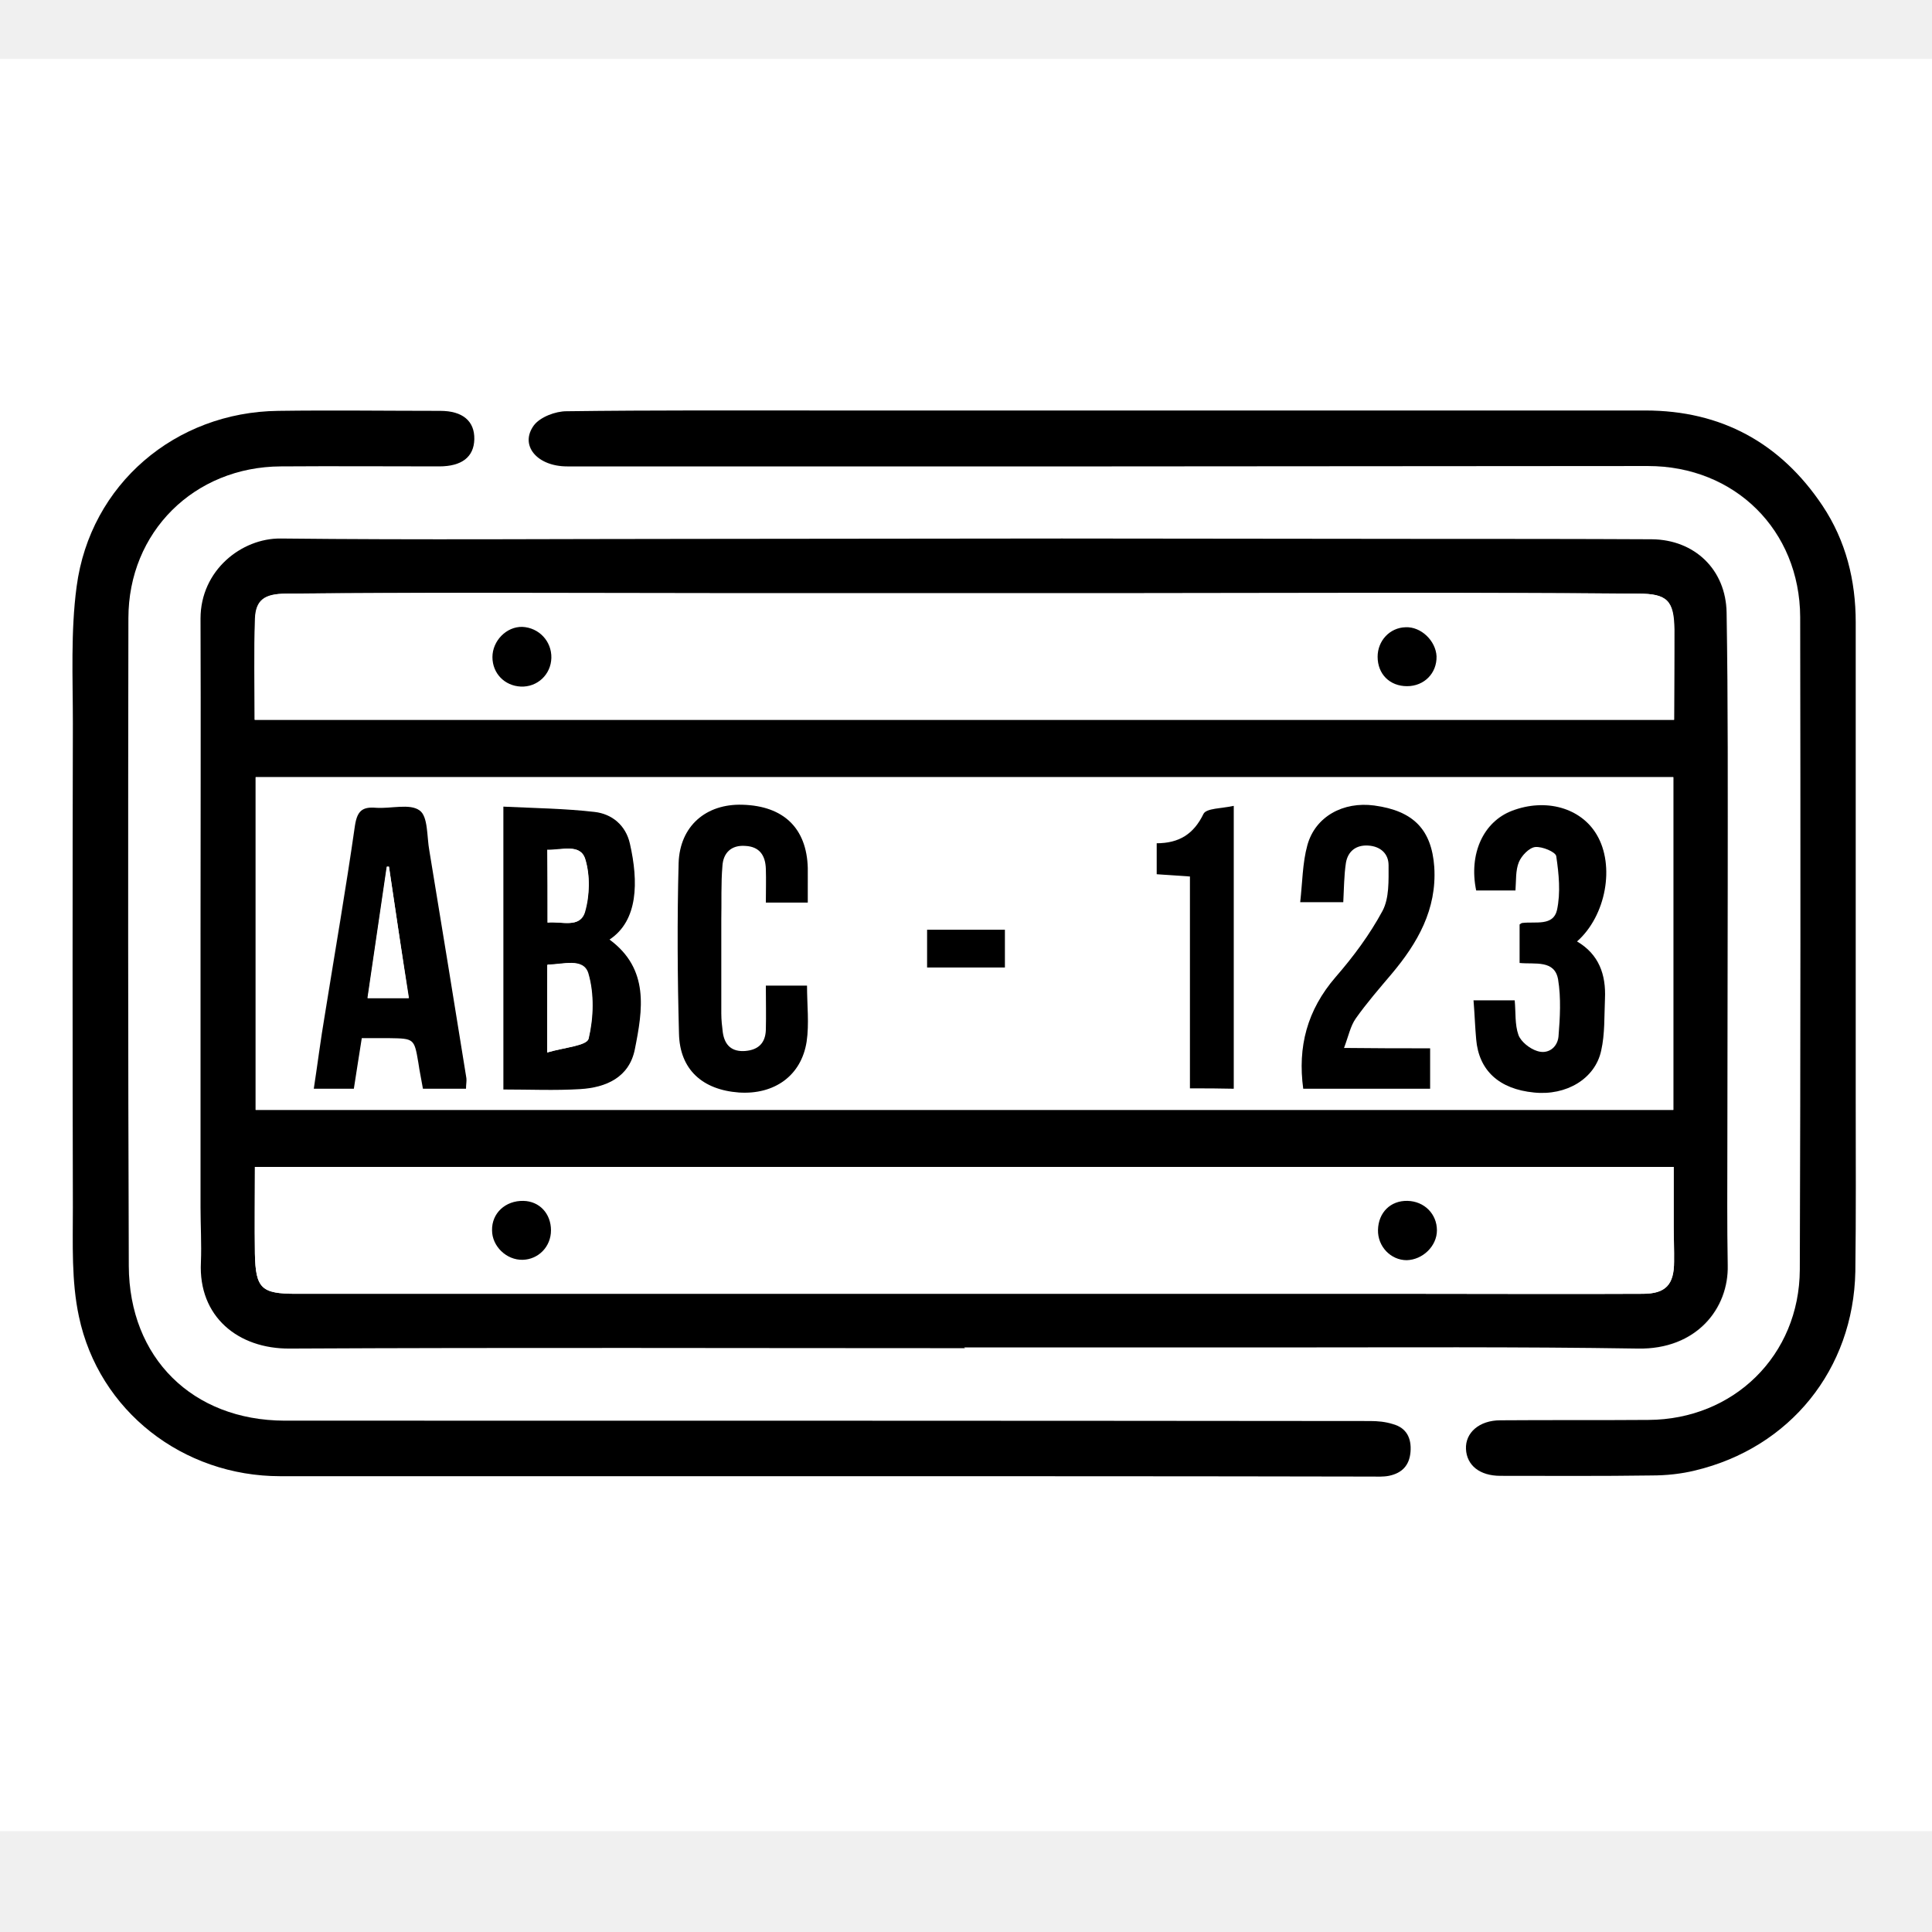
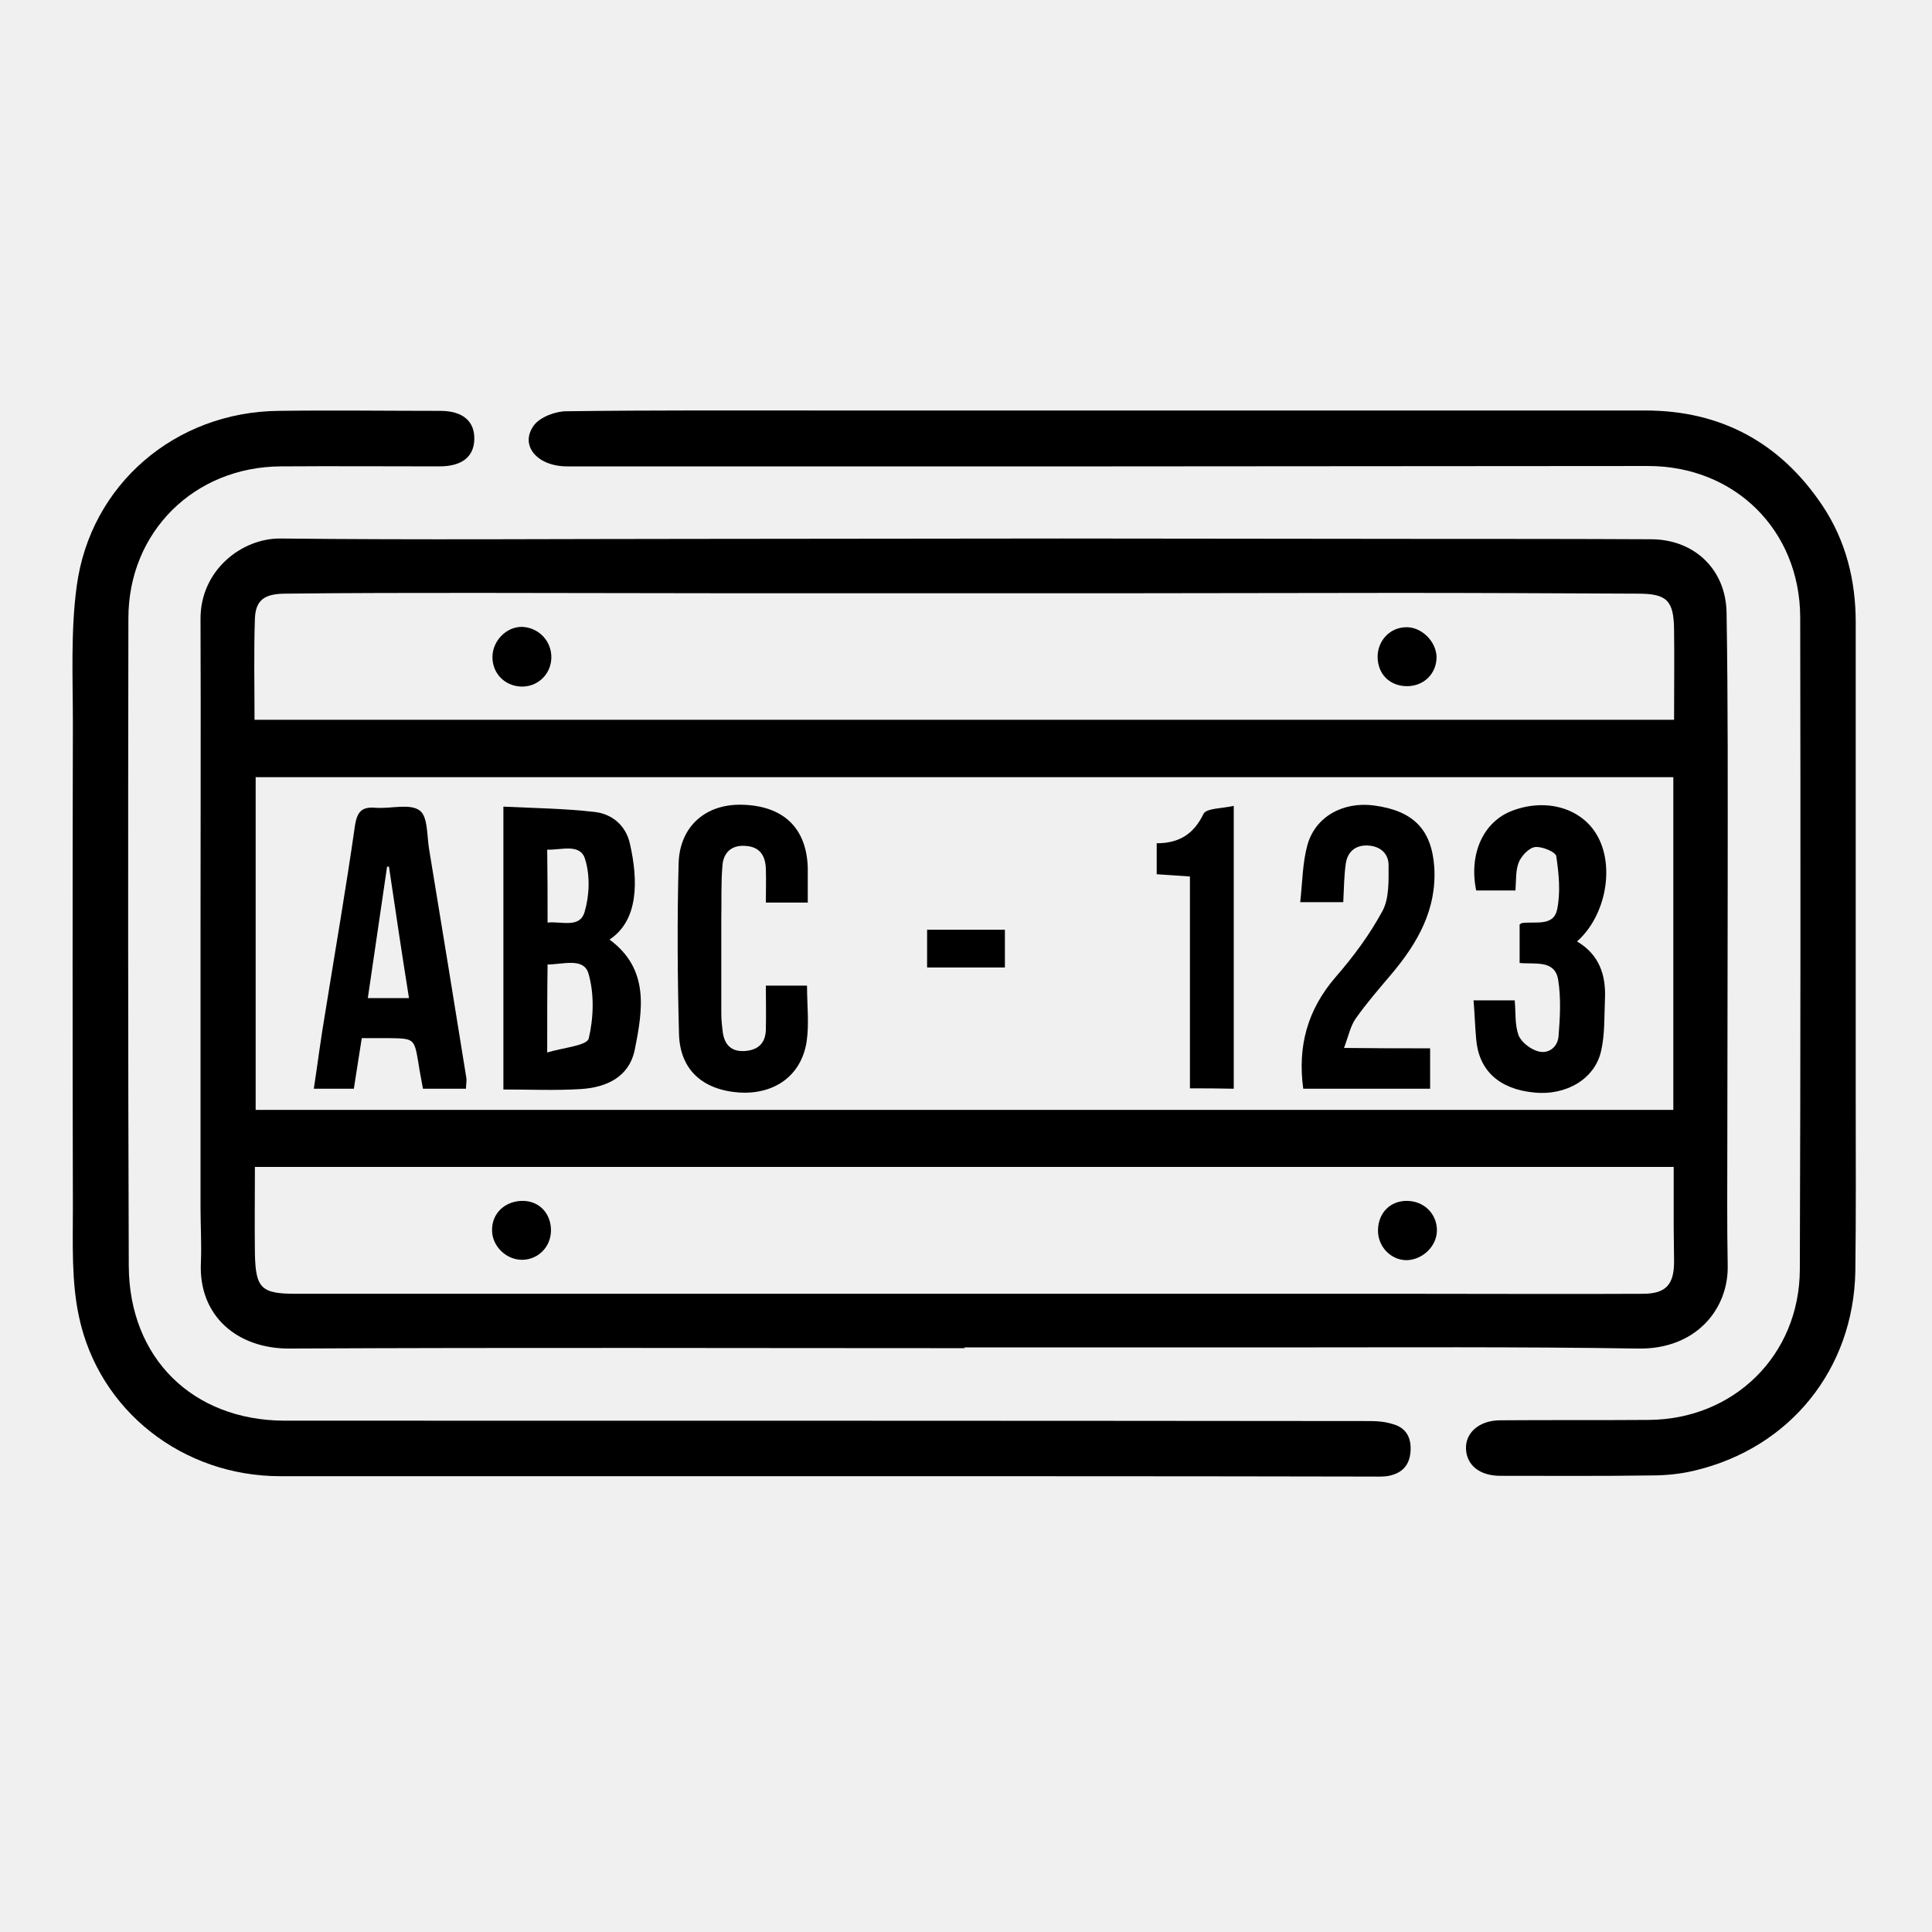
<svg xmlns="http://www.w3.org/2000/svg" version="1.1" id="Layer_1" x="0px" y="0px" viewBox="0 0 511.6 511.6" style="enable-background:new 0 0 511.6 511.6;" xml:space="preserve">
-   <style type="text/css">
- 	.st0{fill:#FFFFFF;}
- </style>
  <g>
-     <path class="st0" d="M-80.3,484.9c0-156.4,0-312.9,0-469.3c224,0,448.1,0,672.1,0c0,156.4,0,312.9,0,469.3   C367.8,484.9,143.8,484.9-80.3,484.9z M255.5,357c0,0,0-0.1,0-0.1c27.7,0,55.3,0,83,0c31.8,0,63.6-0.3,95.4,0.3   c15.5,0.3,24.1-10.7,23.8-22.1c-0.3-10.6-0.1-21.2-0.1-31.8c0-23,0.1-46.1,0.1-69.1c0-24,0-47.9-0.3-71.9   c-0.2-11.4-8.5-19.3-19.8-19.4c-20-0.2-39.9-0.1-59.9-0.1c-32.1,0-64.2-0.1-96.3-0.1c-32.4,0-64.8,0.1-97.2,0.1   c-36.6,0-73.1,0.3-109.7-0.1c-10.4-0.1-21.3,8.4-21.2,21.2c0.1,27.8,0,55.6,0,83.4c0,24.1,0,48.2,0,72.4c0,4.9,0.3,9.8,0.1,14.7   c-0.7,14.2,9.8,22.8,23.5,22.8C136.3,356.8,195.9,357,255.5,357z M217.6,390.9C217.6,390.9,217.6,390.9,217.6,390.9   c48.6,0,97.1,0,145.7,0c1.5,0,3.1,0.1,4.6-0.2c3.4-0.7,5.4-2.7,5.7-6.3c0.3-3.7-1-6.4-4.7-7.4c-1.9-0.5-3.9-0.8-5.9-0.8   c-95.9,0-191.8,0-287.6-0.1c-24.3,0-41.2-16.6-41.2-41C33.9,278,33.9,220.9,34,163.7c0-22.8,17.4-40.1,40.3-40.2   c14-0.1,28,0,41.9,0c6,0,9.2-2.5,9.3-7.2c0.1-4.7-3.1-7.4-9-7.5c-14.3-0.1-28.6-0.2-42.9,0c-27.3,0.3-49.8,19.4-53.4,46.5   c-1.6,11.9-0.9,24.2-1,36.3c-0.1,42.7-0.1,85.4,0,128.1c0,9.6-0.4,19.5,1.6,28.9c5.3,25.1,27.6,42.2,53.3,42.3   C122,390.9,169.8,390.9,217.6,390.9z M294.4,123.5C294.4,123.5,294.4,123.5,294.4,123.5c47.3,0,94.6-0.1,141.9,0   c23.1,0.1,40.3,17,40.3,40c0.1,57.6,0.1,115.2-0.1,172.8c-0.1,22.7-17.5,39.7-40.1,39.8c-13.1,0.1-26.1,0-39.2,0.1   c-5.6,0-9.3,3.3-9.1,7.6c0.2,4.3,3.7,7,9.1,7.1c13.4,0,26.7,0.1,40.1-0.1c3.8,0,7.7-0.4,11.4-1.3c25.3-6,42-26.8,42.5-52.7   c0.3-15,0.1-30.1,0.1-45.2c0-42.2,0-84.5,0-126.7c0-11.2-2.6-21.6-8.8-30.9c-11.1-16.7-26.9-25.2-46.9-25.2   c-72.2-0.1-144.4,0-216.6,0c-23,0-46.1-0.1-69.1,0.2c-3,0-7,1.5-8.6,3.7c-4,5.2,0.8,10.9,8.8,10.9   C198.3,123.5,246.3,123.5,294.4,123.5z" />
    <path d="M255.5,357c-59.6,0-119.2-0.2-178.8,0.1c-13.7,0.1-24.2-8.5-23.5-22.8c0.2-4.9-0.1-9.8-0.1-14.7c0-24.1,0-48.2,0-72.4   c0-27.8,0.1-55.6,0-83.4c0-12.8,10.9-21.3,21.2-21.2c36.6,0.4,73.1,0.1,109.7,0.1c32.4,0,64.8-0.1,97.2-0.1   c32.1,0,64.2,0.1,96.3,0.1c20,0,39.9,0,59.9,0.1c11.3,0.1,19.6,8,19.8,19.4c0.4,24,0.3,47.9,0.3,71.9c0,23-0.1,46.1-0.1,69.1   c0,10.6-0.1,21.2,0.1,31.8c0.3,11.5-8.3,22.4-23.8,22.1c-31.8-0.5-63.6-0.3-95.4-0.3c-27.7,0-55.3,0-83,0   C255.5,356.9,255.5,357,255.5,357z M67.7,293.9c125.2,0,250.2,0,375.4,0c0-29.5,0-58.8,0-88.1c-125.2,0-250.2,0-375.4,0   C67.7,235.2,67.7,264.3,67.7,293.9z M67.5,309c0,8-0.1,15.5,0,23c0.2,9.2,1.7,10.6,10.9,10.6c35.2,0,70.3,0,105.5,0   c31.6,0,63.3,0,94.9,0c32.6,0,65.1,0,97.7,0c19.5,0,39,0.1,58.5,0c6.1,0,8.3-2.4,8.3-8.5c0-3.1-0.1-6.1-0.1-9.2   c0-5.3,0-10.6,0-15.9C317.8,309,192.9,309,67.5,309z M443.3,190.6c0-8.3,0.1-16.1,0-23.9c-0.1-7.7-1.9-9.5-9.6-9.5   c-21.2-0.1-42.4-0.2-63.6-0.2c-25.3,0-50.7,0.1-76,0.1c-32.7,0-65.4,0-98.1,0c-23.2,0-46.4-0.1-69.6-0.1c-16.9,0-33.8,0-50.7,0.2   c-5.7,0-8,1.7-8.2,6.6c-0.3,8.9-0.1,17.7-0.1,26.8C192.8,190.6,317.7,190.6,443.3,190.6z" />
-     <path d="M217.6,390.9c-47.8,0-95.6,0-143.4,0c-25.7,0-48-17.2-53.3-42.3c-2-9.3-1.6-19.2-1.6-28.9c-0.1-42.7-0.1-85.4,0-128.1   c0-12.1-0.6-24.4,1-36.3c3.6-27.1,26.2-46.2,53.4-46.5c14.3-0.2,28.6,0,42.9,0c5.9,0,9.1,2.7,9,7.5c-0.1,4.7-3.3,7.2-9.3,7.2   c-14,0-28-0.1-41.9,0C51.4,123.6,34,140.9,34,163.7c-0.1,57.2-0.1,114.3,0.1,171.5c0.1,24.4,16.9,40.9,41.2,41   c95.9,0,191.8,0,287.6,0.1c2,0,4,0.2,5.9,0.8c3.7,1,5,3.8,4.7,7.4c-0.3,3.6-2.3,5.6-5.7,6.3c-1.5,0.3-3.1,0.2-4.6,0.2   C314.7,390.9,266.1,390.9,217.6,390.9C217.6,390.9,217.6,390.9,217.6,390.9z" />
-     <path d="M294.4,123.5c-48.1,0-96.2,0-144.2,0c-8,0-12.7-5.6-8.8-10.9c1.7-2.2,5.7-3.7,8.6-3.7c23-0.3,46.1-0.2,69.1-0.2   c72.2,0,144.4,0,216.6,0c20.1,0,35.8,8.6,46.9,25.2c6.2,9.3,8.8,19.8,8.8,30.9c0,42.2,0,84.5,0,126.7c0,15.1,0.1,30.1-0.1,45.2   c-0.5,25.9-17.3,46.7-42.5,52.7c-3.7,0.9-7.6,1.3-11.4,1.3c-13.4,0.2-26.7,0.1-40.1,0.1c-5.5,0-8.9-2.8-9.1-7.1   c-0.2-4.3,3.5-7.6,9.1-7.6c13.1-0.1,26.1,0,39.2-0.1c22.6-0.1,40-17.1,40.1-39.8c0.2-57.6,0.2-115.2,0.1-172.8   c-0.1-23-17.3-40-40.3-40C389,123.4,341.7,123.5,294.4,123.5C294.4,123.5,294.4,123.5,294.4,123.5z" />
-     <path class="st0" d="M67.7,293.9c0-29.6,0-58.7,0-88.1c125.2,0,250.2,0,375.4,0c0,29.3,0,58.6,0,88.1   C317.8,293.9,192.9,293.9,67.7,293.9z M133.3,288.5c7.1,0,13.7,0.3,20.2-0.1c6.8-0.4,13-3.2,14.5-10.5c2.1-10.5,3.9-21.4-6.7-29.1   c7.6-5,7.7-15.2,5.4-25.4c-1.1-4.9-4.7-7.9-9.4-8.4c-7.9-0.9-15.8-0.9-24.1-1.4C133.3,238.9,133.3,263.4,133.3,288.5z M123.4,288.3   c0-1.2,0.1-2,0-2.8c-3.3-20.1-6.5-40.2-9.8-60.2c-0.6-3.7-0.3-9.1-2.6-10.7c-2.7-1.9-7.7-0.5-11.6-0.7c-3.6-0.3-5,0.9-5.5,4.7   c-2.5,16.8-5.4,33.5-8,50.3c-1,6.4-1.9,12.8-2.9,19.4c3.9,0,7.2,0,10.6,0c0.7-4.6,1.4-8.9,2.1-13.4c2.6,0,4.9,0,7.2,0   c6.7,0.1,6.7,0.1,7.8,6.6c0.4,2.2,0.8,4.4,1.2,6.8C115.8,288.3,119.4,288.3,123.4,288.3z M417.6,249.3c7.7-6.8,10.1-20.1,5.1-28.4   c-4.2-7-13.5-9.7-22.4-6.3c-7.7,2.9-11.5,11.4-9.5,21.1c3.4,0,6.9,0,10.4,0c0.3-2.7,0.1-5.3,0.9-7.5c0.7-1.7,2.7-3.8,4.3-4   c1.8-0.2,5.4,1.3,5.6,2.4c0.7,4.7,1.2,9.7,0.2,14.3c-0.9,4.3-5.7,3-9.1,3.4c-0.3,0-0.5,0.3-0.8,0.4c0,3.4,0,6.8,0,10.2   c4.2,0.5,9.3-0.9,10.2,4.4c0.9,4.9,0.6,10.1,0.1,15.1c-0.2,2.9-2.8,4.8-5.7,3.8c-2-0.7-4.3-2.4-4.9-4.2c-1-2.8-0.7-6-1-9.2   c-3.5,0-7,0-10.9,0c0.2,3.7,0.4,7,0.7,10.3c0.7,8.3,6.2,13.3,15.3,14.1c8.6,0.8,16.2-3.6,17.8-11.1c1-4.4,0.7-9.1,1-13.7   C425.4,258.1,423.5,252.7,417.6,249.3z M213.9,239c0-3.3,0.1-6.3,0-9.2c-0.3-10.4-6.4-16.3-17.3-16.7c-9.6-0.3-16.6,5.7-16.9,15.5   c-0.4,15-0.3,30,0.1,45.1c0.2,9.5,6.2,14.8,15.9,15.6c9.3,0.7,16.5-4.4,17.9-13.5c0.7-4.7,0.1-9.7,0.1-14.8c-3.6,0-7,0-10.9,0   c0,4.1,0.1,7.9,0,11.7c-0.1,3.4-1.9,5.3-5.4,5.6c-3.6,0.3-5.5-1.5-6-4.9c-0.2-1.7-0.4-3.3-0.4-5c0-8.3,0-16.6,0-24.9   c0-4.7-0.1-9.5,0.3-14.2c0.3-3.5,2.3-5.6,6.1-5.3c3.8,0.3,5.3,2.6,5.4,6.1c0.1,2.9,0,5.7,0,8.9C206.9,239,210.2,239,213.9,239z    M378.7,277.6c-7.5,0-14.6,0-22.8,0c1.2-3.1,1.7-5.8,3.1-7.8c2.9-4.1,6.3-7.9,9.5-11.8c6.9-8.2,12-17.1,11.3-28.3   c-0.6-9.9-5.5-14.9-15.9-16.3c-8.2-1.1-15.6,2.9-17.7,10.5c-1.3,4.7-1.3,9.8-1.9,15.1c4.5,0,7.9,0,11.4,0c0.2-3.7,0.2-7.1,0.7-10.4   c0.5-3.1,2.5-4.8,5.9-4.6c3.3,0.2,5.4,2.1,5.4,5.2c0,4.1,0.2,8.7-1.6,12.1c-3.4,6.3-7.7,12.1-12.4,17.5   c-7.6,8.7-10.1,18.5-8.6,29.6c11.4,0,22.4,0,33.6,0C378.7,284.8,378.7,281.6,378.7,277.6z M315.1,288.2c4.1,0,7.7,0,11.6,0   c0-24.8,0-49.3,0-74.9c-3,0.7-7.2,0.6-8,2.1c-2.6,5.4-6.6,7.8-12.4,7.8c0,2.9,0,5.5,0,8.2c3,0.2,5.8,0.4,8.8,0.6   C315.1,251,315.1,269.4,315.1,288.2z M245.5,246.2c0,3.6,0,6.8,0,10c7.1,0,13.9,0,20.6,0c0-3.5,0-6.7,0-10   C259.2,246.2,252.5,246.2,245.5,246.2z" />
-     <path class="st0" d="M67.5,309c125.5,0,250.3,0,375.7,0c0,5.3,0,10.6,0,15.9c0,3.1,0.2,6.1,0.1,9.2c0,6.1-2.3,8.5-8.3,8.5   c-19.5,0.1-39,0-58.5,0c-32.6,0-65.1,0-97.7,0c-31.6,0-63.3,0-94.9,0c-35.2,0-70.3,0-105.5,0c-9.2,0-10.7-1.4-10.9-10.6   C67.4,324.5,67.5,317,67.5,309z M380.5,325.8c0-4.4-3.3-7.7-7.8-7.9c-4.5-0.1-7.7,3.1-7.8,7.7c-0.1,4.4,3.4,8.1,7.6,8   C376.7,333.7,380.4,330,380.5,325.8z M145.9,325.8c0-4.4-3-7.7-7.3-7.8c-4.8-0.1-8.4,3.3-8.3,7.8c0.1,4.2,3.9,7.8,8.1,7.8   C142.6,333.5,145.8,330.1,145.9,325.8z" />
-     <path class="st0" d="M443.3,190.6c-125.6,0-250.5,0-375.8,0c0-9.1-0.2-18,0.1-26.8c0.2-4.9,2.4-6.5,8.2-6.6   c16.9-0.1,33.8-0.2,50.7-0.2c23.2,0,46.4,0.1,69.6,0.1c32.7,0,65.4,0,98.1,0c25.3,0,50.7-0.1,76-0.1c21.2,0,42.4,0,63.6,0.2   c7.7,0,9.5,1.8,9.6,9.5C443.4,174.4,443.3,182.3,443.3,190.6z M372.6,181.7c4.6,0,7.9-3.4,7.8-7.9c-0.1-4.2-4.1-7.9-8.2-7.7   c-4.2,0.2-7.4,3.6-7.4,7.8C364.7,178.5,368,181.8,372.6,181.7z M146,174.2c0.1-4.4-3.3-8.1-7.6-8.1c-4.2-0.1-7.9,3.7-7.9,8   c0,4.3,3.2,7.6,7.5,7.8C142.3,182,145.9,178.7,146,174.2z" />
+     <path d="M217.6,390.9c-47.8,0-95.6,0-143.4,0c-25.7,0-48-17.2-53.3-42.3c-2-9.3-1.6-19.2-1.6-28.9c-0.1-42.7-0.1-85.4,0-128.1   c0-12.1-0.6-24.4,1-36.3c3.6-27.1,26.2-46.2,53.4-46.5c14.3-0.2,28.6,0,42.9,0c5.9,0,9.1,2.7,9,7.5c-0.1,4.7-3.3,7.2-9.3,7.2   c-14,0-28-0.1-41.9,0c-23,0.1-40.4,17.4-40.4,40.2c-0.1,57.2-0.1,114.3,0.1,171.5c0.1,24.4,16.9,40.9,41.2,41   c95.9,0,191.8,0,287.6,0.1c2,0,4,0.2,5.9,0.8c3.7,1,5,3.8,4.7,7.4s-2.3,5.6-5.7,6.3c-1.5,0.3-3.1,0.2-4.6,0.2   C314.7,390.9,266.1,390.9,217.6,390.9L217.6,390.9z" />
+     <path d="M294.4,123.5c-48.1,0-96.2,0-144.2,0c-8,0-12.7-5.6-8.8-10.9c1.7-2.2,5.7-3.7,8.6-3.7c23-0.3,46.1-0.2,69.1-0.2   c72.2,0,144.4,0,216.6,0c20.1,0,35.8,8.6,46.9,25.2c6.2,9.3,8.8,19.8,8.8,30.9c0,42.2,0,84.5,0,126.7c0,15.1,0.1,30.1-0.1,45.2   c-0.5,25.9-17.3,46.7-42.5,52.7c-3.7,0.9-7.6,1.3-11.4,1.3c-13.4,0.2-26.7,0.1-40.1,0.1c-5.5,0-8.9-2.8-9.1-7.1   c-0.2-4.3,3.5-7.6,9.1-7.6c13.1-0.1,26.1,0,39.2-0.1c22.6-0.1,40-17.1,40.1-39.8c0.2-57.6,0.2-115.2,0.1-172.8   c-0.1-23-17.3-40-40.3-40C389,123.4,341.7,123.5,294.4,123.5L294.4,123.5z" />
    <path d="M133.3,288.5c0-25.1,0-49.6,0-74.9c8.3,0.4,16.3,0.5,24.1,1.4c4.6,0.5,8.3,3.5,9.4,8.4c2.3,10.1,2.2,20.4-5.4,25.4   c10.6,7.8,8.8,18.6,6.7,29.1c-1.5,7.4-7.6,10.1-14.5,10.5C147,288.8,140.3,288.5,133.3,288.5z M144.9,278.7   c4.3-1.3,10.5-1.8,11-3.7c1.3-5.5,1.5-11.9-0.1-17.3c-1.3-4.2-6.8-2.3-10.8-2.3C144.9,262.9,144.9,269.9,144.9,278.7z M145,244.3   c3.7-0.4,8.5,1.6,9.8-2.8c1.3-4.4,1.5-9.7,0.1-14.1c-1.3-4.1-6.2-2.3-10-2.4C145,231.6,145,237.7,145,244.3z" />
    <path d="M123.4,288.3c-4,0-7.6,0-11.4,0c-0.4-2.4-0.9-4.6-1.2-6.8c-1.1-6.5-1.1-6.5-7.8-6.6c-2.3,0-4.6,0-7.2,0   c-0.7,4.5-1.4,8.8-2.1,13.4c-3.5,0-6.8,0-10.6,0c1-6.5,1.8-13,2.9-19.4c2.7-16.8,5.6-33.5,8-50.3c0.6-3.8,1.9-5,5.5-4.7   c4,0.3,9-1.2,11.6,0.7c2.3,1.6,1.9,7,2.6,10.7c3.3,20.1,6.6,40.2,9.8,60.2C123.6,286.3,123.4,287.1,123.4,288.3z M103,229.5   c-0.2,0-0.4,0-0.5,0c-1.7,11.6-3.4,23.2-5.1,34.8c3.9,0,7.2,0,10.9,0C106.4,252.4,104.7,241,103,229.5z" />
    <path d="M417.6,249.3c5.8,3.4,7.7,8.8,7.4,15.2c-0.2,4.6,0,9.3-1,13.7c-1.6,7.5-9.3,12-17.8,11.1c-9.2-0.9-14.6-5.8-15.3-14.1   c-0.3-3.3-0.4-6.7-0.7-10.3c3.9,0,7.4,0,10.9,0c0.3,3.2,0,6.4,1,9.2c0.7,1.8,3,3.6,4.9,4.2c2.9,1,5.4-0.9,5.7-3.8   c0.4-5,0.7-10.2-0.1-15.1c-0.9-5.3-6.1-4-10.2-4.4c0-3.4,0-6.8,0-10.2c0.3-0.2,0.5-0.4,0.8-0.4c3.4-0.4,8.1,0.9,9.1-3.4   c1-4.6,0.5-9.6-0.2-14.3c-0.2-1.1-3.7-2.6-5.6-2.4c-1.6,0.2-3.6,2.3-4.3,4c-0.9,2.2-0.7,4.8-0.9,7.5c-3.5,0-7,0-10.4,0   c-2-9.7,1.9-18.2,9.5-21.1c8.9-3.4,18.2-0.8,22.4,6.3C427.7,229.2,425.3,242.5,417.6,249.3z" />
    <path d="M213.9,239c-3.6,0-6.9,0-11.1,0c0-3.1,0.1-6,0-8.9c-0.1-3.5-1.6-5.9-5.4-6.1c-3.8-0.3-5.9,1.9-6.1,5.3   c-0.4,4.7-0.2,9.5-0.3,14.2c0,8.3,0,16.6,0,24.9c0,1.7,0.2,3.4,0.4,5c0.5,3.4,2.4,5.2,6,4.9c3.5-0.3,5.3-2.2,5.4-5.6   c0.1-3.8,0-7.6,0-11.7c3.9,0,7.3,0,10.9,0c0,5.1,0.6,10.1-0.1,14.8c-1.4,9.1-8.6,14.1-17.9,13.5c-9.7-0.7-15.7-6.1-15.9-15.6   c-0.4-15-0.5-30.1-0.1-45.1c0.3-9.9,7.3-15.8,16.9-15.5c10.9,0.3,17,6.2,17.3,16.7C213.9,232.7,213.9,235.7,213.9,239z" />
-     <path d="M378.7,277.6c0,4,0,7.2,0,10.7c-11.2,0-22.2,0-33.6,0c-1.5-11.1,1-20.8,8.6-29.6c4.7-5.4,9-11.2,12.4-17.5   c1.8-3.4,1.6-8,1.6-12.1c0-3-2.1-5-5.4-5.2c-3.3-0.2-5.4,1.6-5.9,4.6c-0.5,3.3-0.5,6.7-0.7,10.4c-3.4,0-6.9,0-11.4,0   c0.6-5.3,0.6-10.4,1.9-15.1c2.1-7.6,9.5-11.6,17.7-10.5c10.4,1.4,15.2,6.4,15.9,16.3c0.7,11.2-4.4,20.1-11.3,28.3   c-3.3,3.9-6.6,7.7-9.5,11.8c-1.4,2-1.9,4.6-3.1,7.8C364.1,277.6,371.2,277.6,378.7,277.6z" />
+     <path d="M378.7,277.6c0,4,0,7.2,0,10.7c-11.2,0-22.2,0-33.6,0c-1.5-11.1,1-20.8,8.6-29.6c4.7-5.4,9-11.2,12.4-17.5   c1.8-3.4,1.6-8,1.6-12.1c0-3-2.1-5-5.4-5.2s-5.4,1.6-5.9,4.6c-0.5,3.3-0.5,6.7-0.7,10.4c-3.4,0-6.9,0-11.4,0   c0.6-5.3,0.6-10.4,1.9-15.1c2.1-7.6,9.5-11.6,17.7-10.5c10.4,1.4,15.2,6.4,15.9,16.3c0.7,11.2-4.4,20.1-11.3,28.3   c-3.3,3.9-6.6,7.7-9.5,11.8c-1.4,2-1.9,4.6-3.1,7.8C364.1,277.6,371.2,277.6,378.7,277.6z" />
    <path d="M315.1,288.2c0-18.9,0-37.3,0-56.1c-3-0.2-5.8-0.4-8.8-0.6c0-2.8,0-5.3,0-8.2c5.9,0,9.8-2.4,12.4-7.8   c0.8-1.5,4.9-1.4,8-2.1c0,25.6,0,50.1,0,74.9C322.8,288.2,319.3,288.2,315.1,288.2z" />
    <path d="M245.5,246.2c7,0,13.7,0,20.6,0c0,3.3,0,6.5,0,10c-6.8,0-13.6,0-20.6,0C245.5,253,245.5,249.8,245.5,246.2z" />
    <path d="M380.5,325.8c0,4.2-3.8,7.8-8,7.9c-4.2,0-7.7-3.6-7.6-8c0.1-4.6,3.3-7.8,7.8-7.7C377.2,318.1,380.5,321.5,380.5,325.8z" />
    <path d="M145.9,325.8c0,4.3-3.3,7.7-7.5,7.8c-4.3,0.1-8.1-3.6-8.1-7.8c-0.1-4.6,3.6-7.9,8.3-7.8   C142.9,318.1,145.9,321.4,145.9,325.8z" />
    <path d="M372.6,181.7c-4.6,0-7.8-3.2-7.8-7.8c0-4.2,3.2-7.7,7.4-7.8c4.1-0.2,8,3.6,8.2,7.7C380.5,178.3,377.1,181.7,372.6,181.7z" />
-     <path d="M146,174.2c-0.1,4.4-3.7,7.8-8.1,7.6c-4.3-0.2-7.5-3.5-7.5-7.8c0-4.3,3.7-8.1,7.9-8C142.7,166.2,146.1,169.8,146,174.2z" />
-     <path class="st0" d="M144.9,278.7c0-8.9,0-15.9,0-23.2c4,0,9.5-2,10.8,2.3c1.6,5.4,1.4,11.8,0.1,17.3   C155.5,276.9,149.3,277.4,144.9,278.7z" />
-     <path class="st0" d="M145,244.3c0-6.6,0-12.7,0-19.2c3.8,0.1,8.7-1.8,10,2.4c1.3,4.3,1.2,9.7-0.1,14.1   C153.5,245.9,148.7,243.9,145,244.3z" />
-     <path class="st0" d="M103,229.5c1.7,11.5,3.4,22.9,5.2,34.8c-3.8,0-7.1,0-10.9,0c1.7-11.6,3.4-23.2,5.1-34.8   C102.6,229.5,102.8,229.5,103,229.5z" />
+     <path d="M146,174.2c-0.1,4.4-3.7,7.8-8.1,7.6c-4.3-0.2-7.5-3.5-7.5-7.8s3.7-8.1,7.9-8C142.7,166.2,146.1,169.8,146,174.2z" />
  </g>
</svg>
